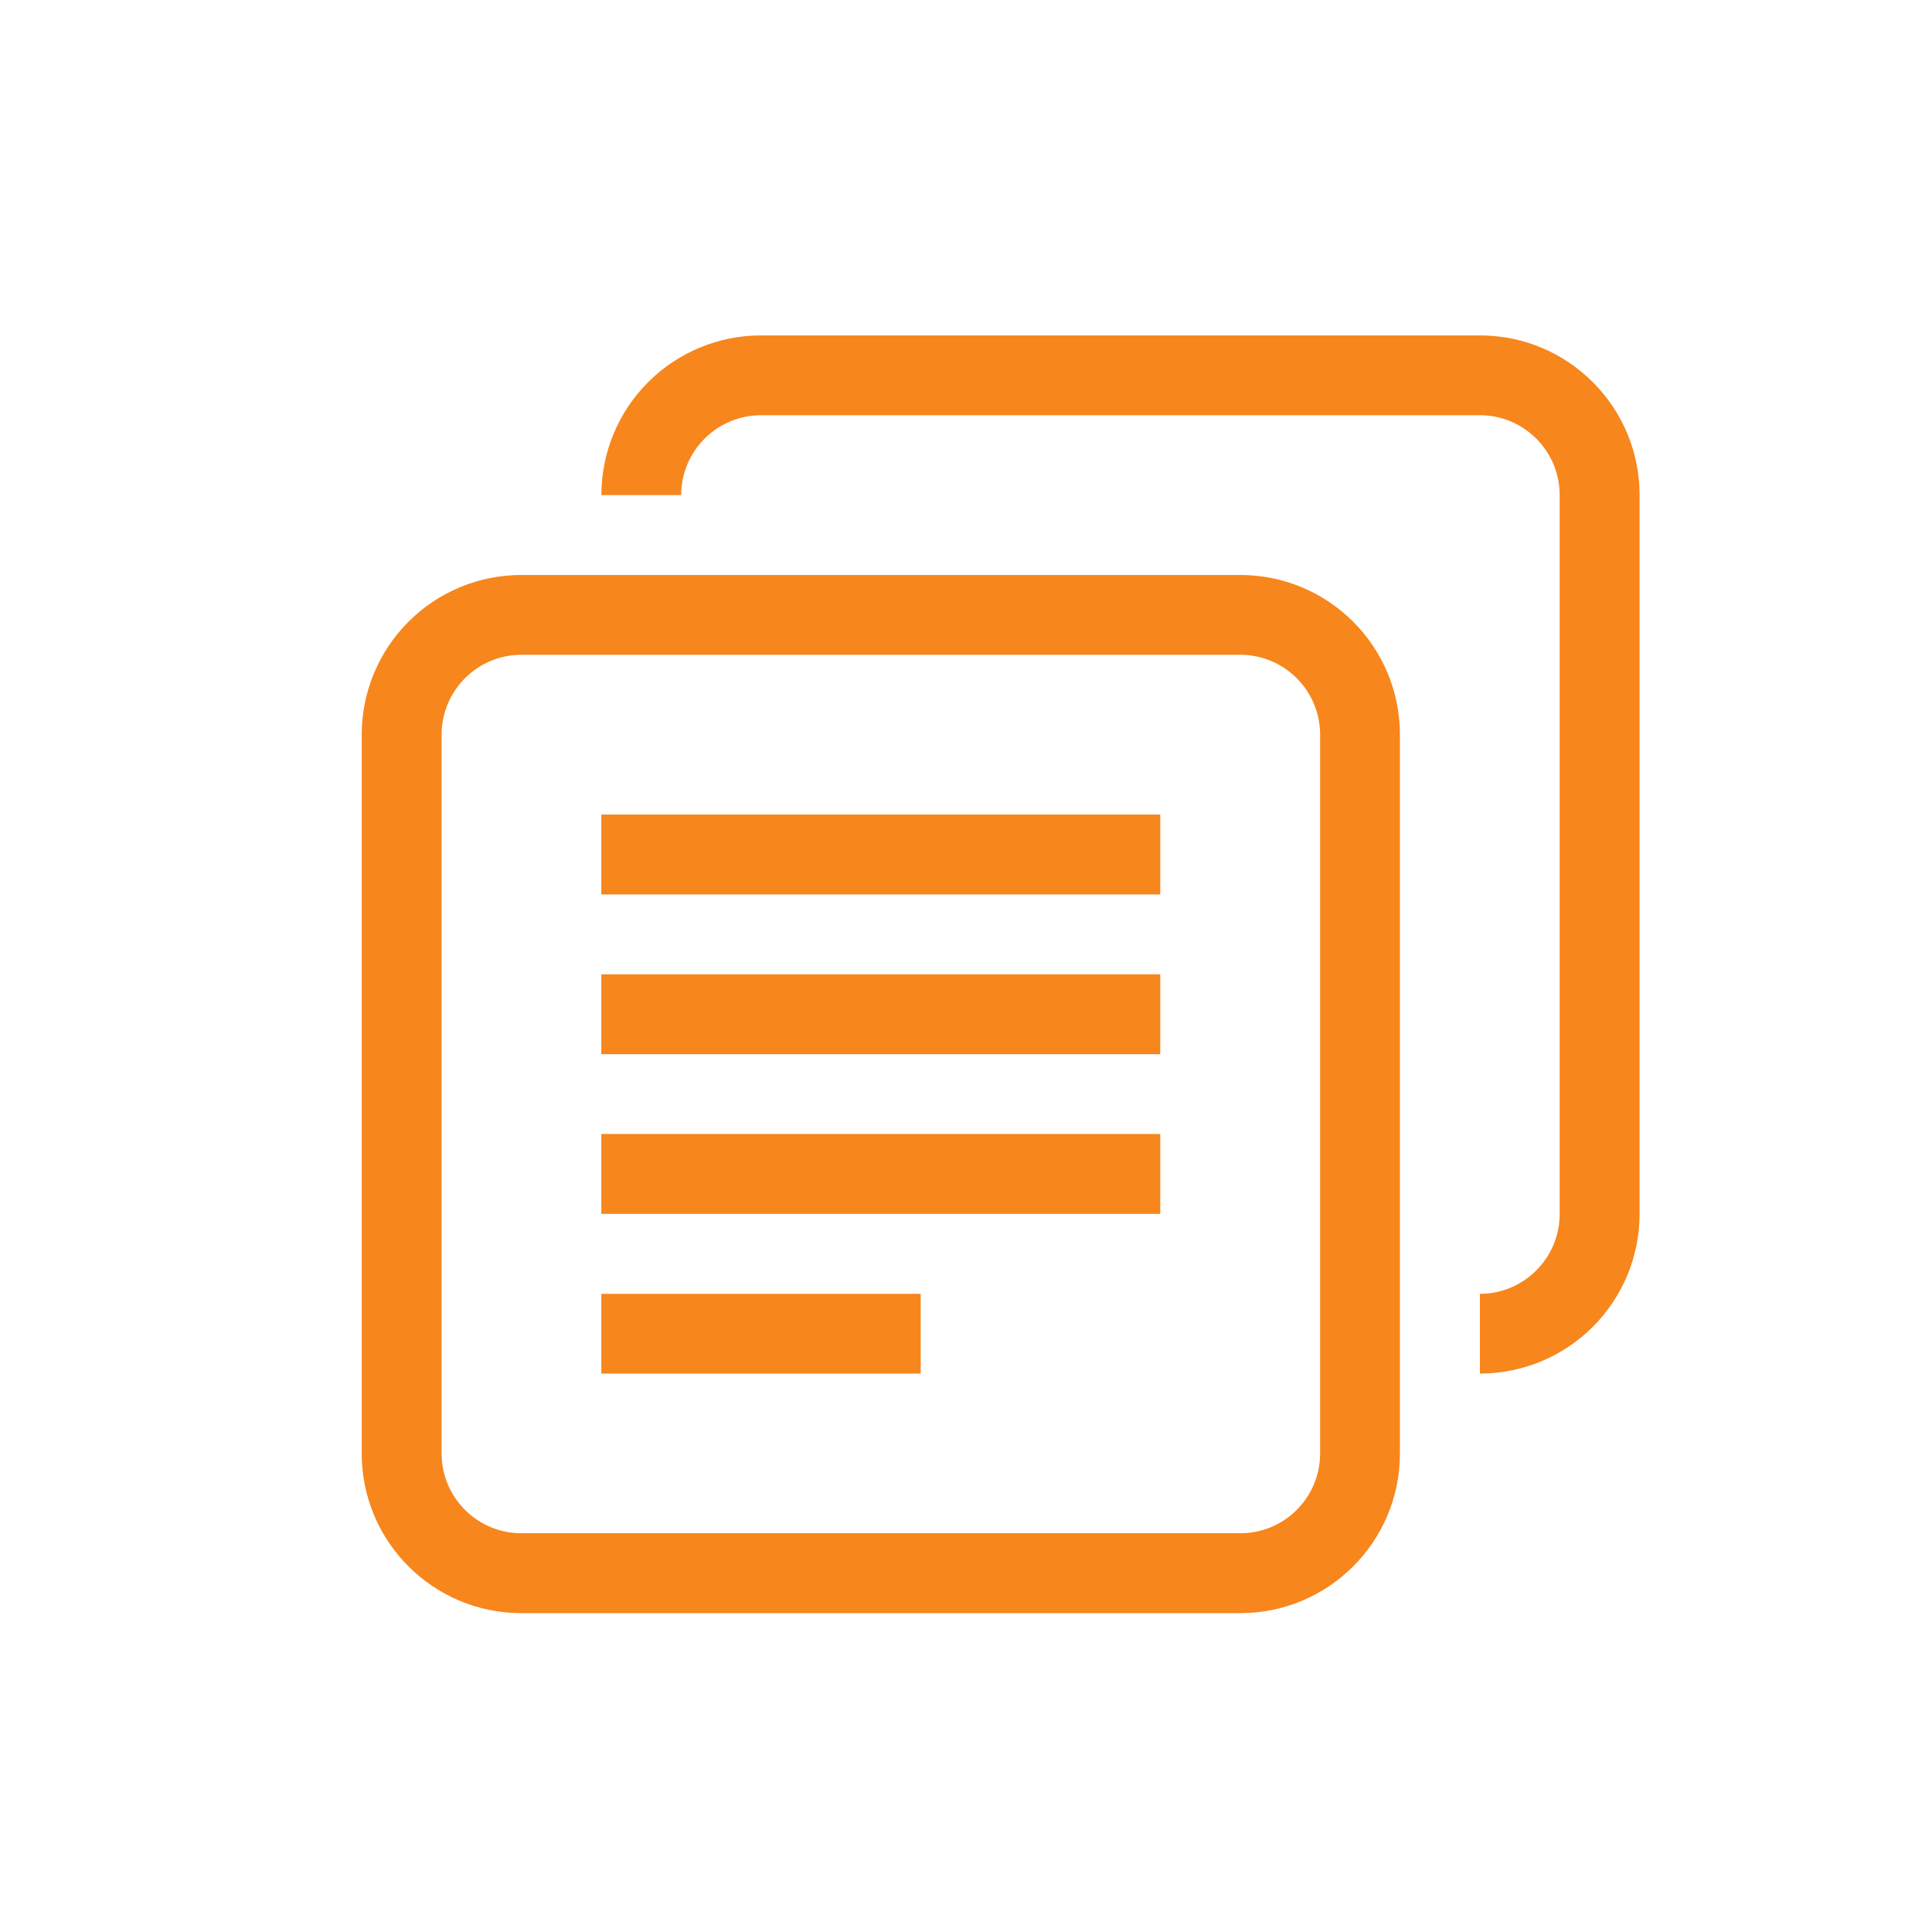
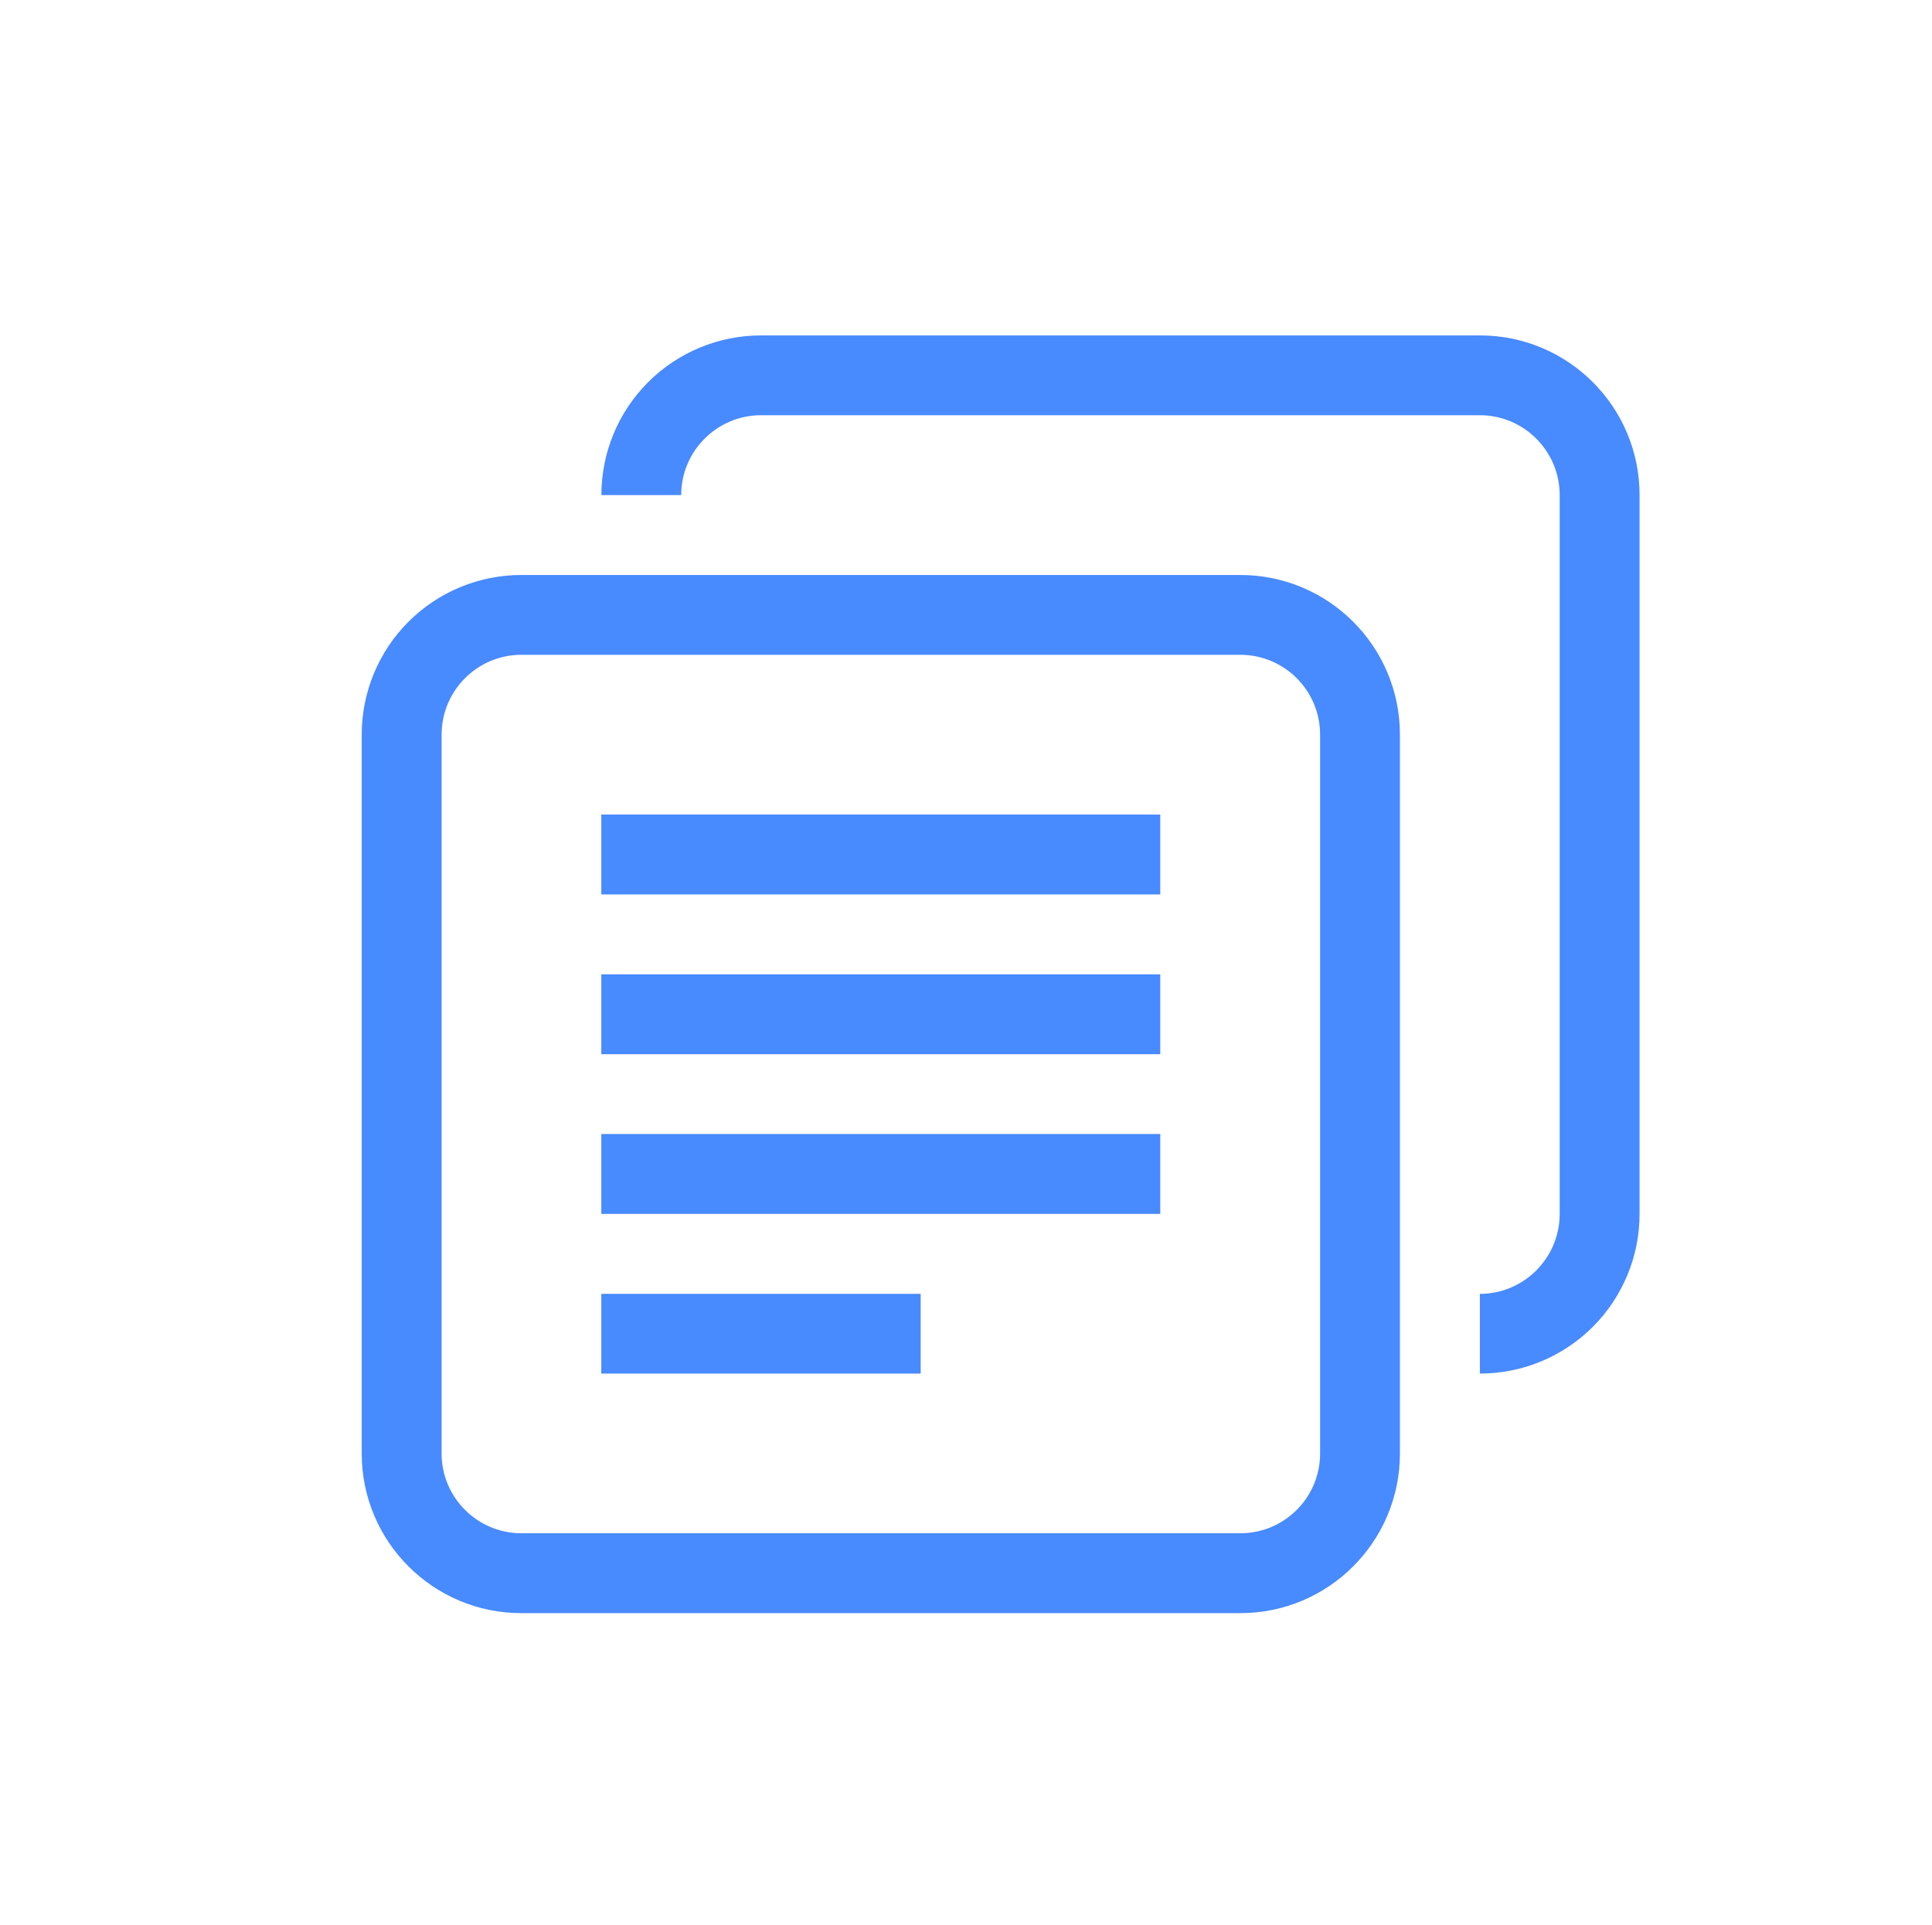
- <svg xmlns="http://www.w3.org/2000/svg" fill="#f7861c" height="24" viewBox="189.192 0 24.088 24" width="24.088">
+ <svg xmlns="http://www.w3.org/2000/svg" fill="#488aff" height="24" viewBox="189.192 0 24.088 24" width="24.088">
  <path d="M204.655 7.169h-8.962a1.99 1.99 0 00-1.991 1.991v8.963c0 1.1.892 1.99 1.991 1.99h8.962a1.99 1.99 0 001.991-1.99V9.16c0-1.1-.89-1.991-1.991-1.991zm.996 10.954a.995.995 0 01-.996.994h-8.962a.995.995 0 01-.995-.994V9.16c0-.55.446-.996.995-.996h8.962c.55 0 .996.446.996.996z" />
  <path d="M196.689 11.152h6.969v-.996h-6.969zM196.689 13.144h6.969v-.996h-6.969zM196.689 15.135h6.969v-.996h-6.969zM196.689 17.126h3.982v-.994h-3.982z" />
  <path d="M207.643 4.182h-8.962a1.99 1.99 0 00-1.991 1.991h.995c0-.549.446-.996.996-.996h8.962c.549 0 .995.447.995.996v8.962c0 .55-.446.997-.995.997v.994a1.99 1.99 0 001.991-1.991V6.172a1.99 1.99 0 00-1.991-1.99z" />
</svg>
